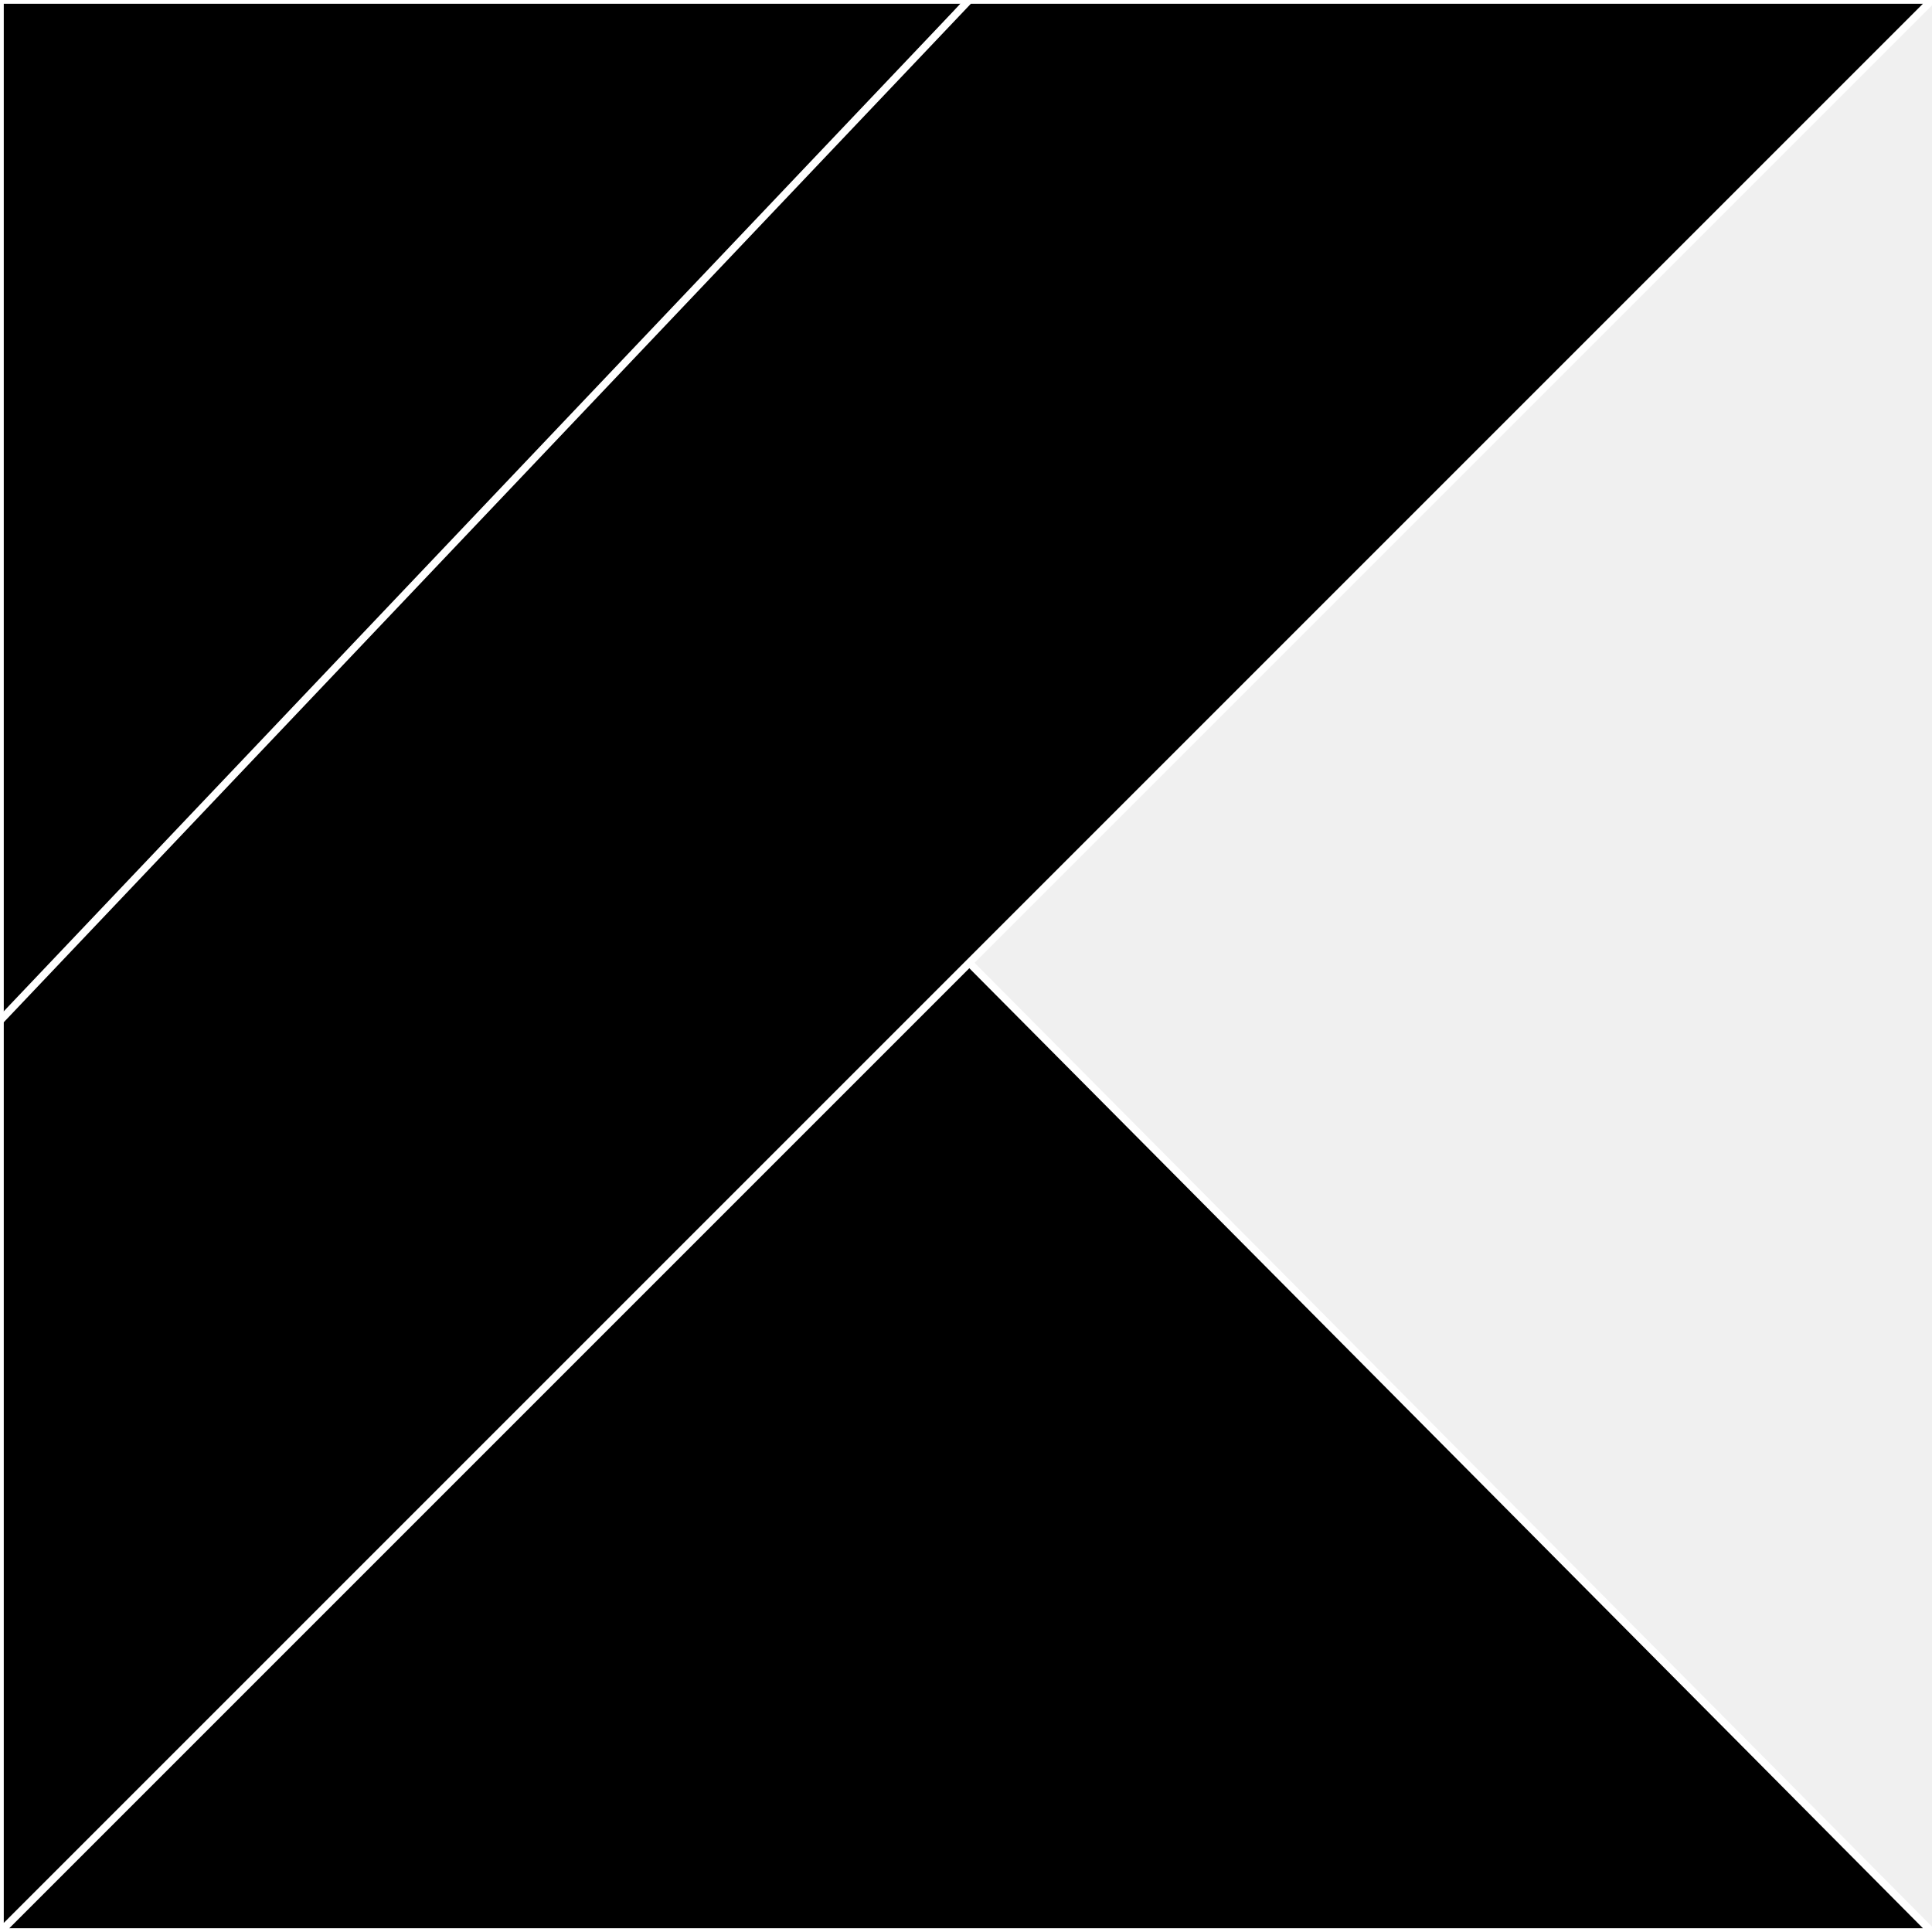
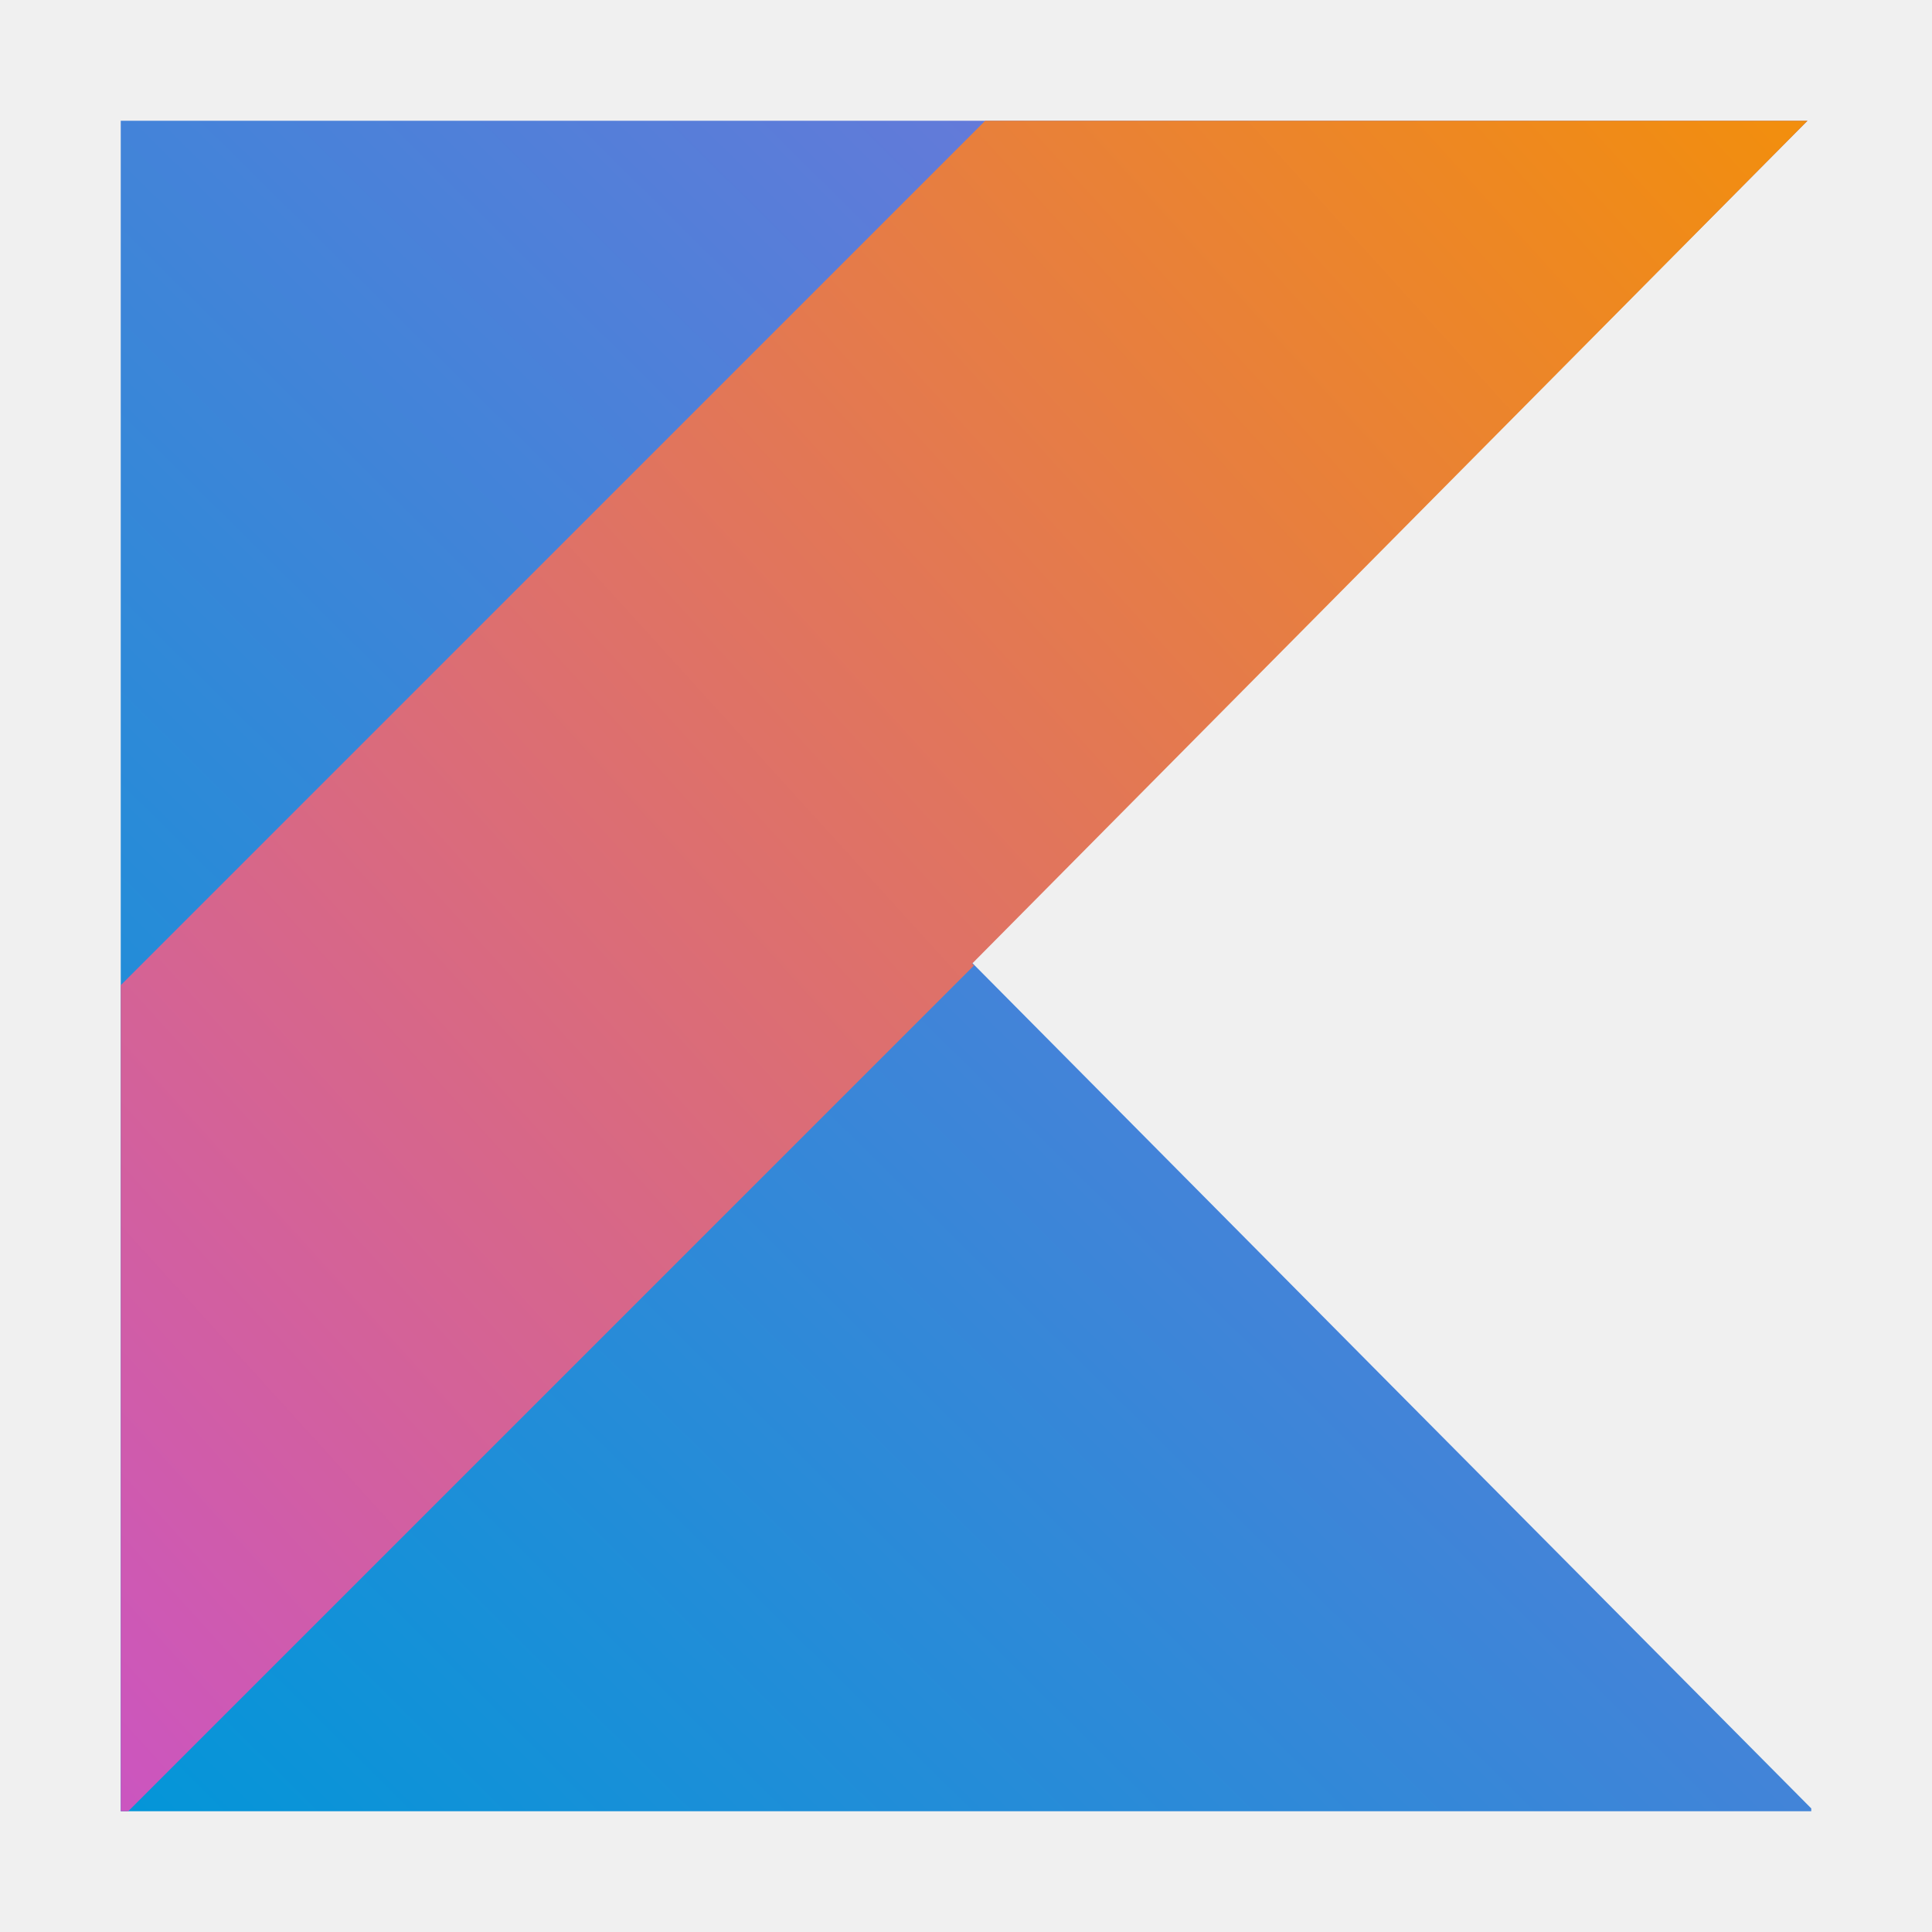
- <svg xmlns="http://www.w3.org/2000/svg" width="256px" height="256px" viewBox="0 0 256 256" version="1.1">
-   <defs>
-     <linearGradient x1="26.599%" y1="146.559%" x2="73.845%" y2="52.381%" id="linearGradient-1">
-       <stop stop-color="black" offset="9.677%" />
-       <stop stop-color="black" offset="30.07%" />
-       <stop stop-color="black" offset="62.11%" />
-       <stop stop-color="black" offset="86.43%" />
-       <stop stop-color="black" offset="100%" />
-     </linearGradient>
-     <linearGradient x1="13.984%" y1="37.105%" x2="68.682%" y2="-13.554%" id="linearGradient-2">
-       <stop stop-color="black" offset="11.83%" />
-       <stop stop-color="black" offset="41.78%" />
-       <stop stop-color="black" offset="69.62%" />
-       <stop stop-color="black" offset="83.33%" />
-     </linearGradient>
-     <linearGradient x1="-16.836%" y1="91.94%" x2="76.219%" y2="-1.116%" id="linearGradient-3">
-       <stop stop-color="black" offset="10.75%" />
-       <stop stop-color="black" offset="21.38%" />
-       <stop stop-color="black" offset="42.54%" />
-       <stop stop-color="black" offset="60.48%" />
-       <stop stop-color="black" offset="74.3%" />
-       <stop stop-color="black" offset="82.32%" />
-     </linearGradient>
-   </defs>
-   <g id="Page-1" stroke="none" stroke-width="1" fill="none" fill-rule="evenodd">
-     <g id="kotlin" stroke="white">
-       <polygon id="Path" fill="url(#linearGradient-1)" points="0 256 128.427 127.573 256 256" />
-       <polygon id="Path" fill="url(#linearGradient-2)" points="0 0 128.427 0 0 138.667" />
-       <polygon id="Path" fill="url(#linearGradient-3)" points="128.427 0 0 135.253 0 256 128.427 127.573 256 0" />
-     </g>
+ <svg xmlns="http://www.w3.org/2000/svg" viewBox="0 0 32 32" fill="#000000">
+   <g id="SVGRepo_bgCarrier" stroke-width="0" />
+   <g id="SVGRepo_tracerCarrier" stroke-linecap="round" stroke-linejoin="round" />
+   <g id="SVGRepo_iconCarrier">
+     <defs>
+       <linearGradient id="a" x1="73.714" y1="910.226" x2="105.452" y2="878.134" gradientTransform="translate(-64.139 -782.556) scale(0.893)" gradientUnits="userSpaceOnUse">
+         <stop offset="0" stop-color="#0296d8" />
+         <stop offset="1" stop-color="#8371d9" />
+       </linearGradient>
+       <linearGradient id="b" x1="69.813" y1="905.226" x2="102.279" y2="875.745" gradientTransform="translate(-64.139 -782.556) scale(0.893)" gradientUnits="userSpaceOnUse">
+         <stop offset="0" stop-color="#cb55c0" />
+         <stop offset="1" stop-color="#f28e0e" />
+       </linearGradient>
+     </defs>
+     <path d="M2,2V30H30v-.047l-6.95-7L16.1,15.946l6.95-7.012L29.938,2Z" style="fill:url(#a)" />
+     <path d="M16.318,2,2,16.318V30h.124L16.132,15.992l-.031-.031L23.05,8.95,29.938,2Z" style="fill:url(#b)" />
  </g>
</svg>
